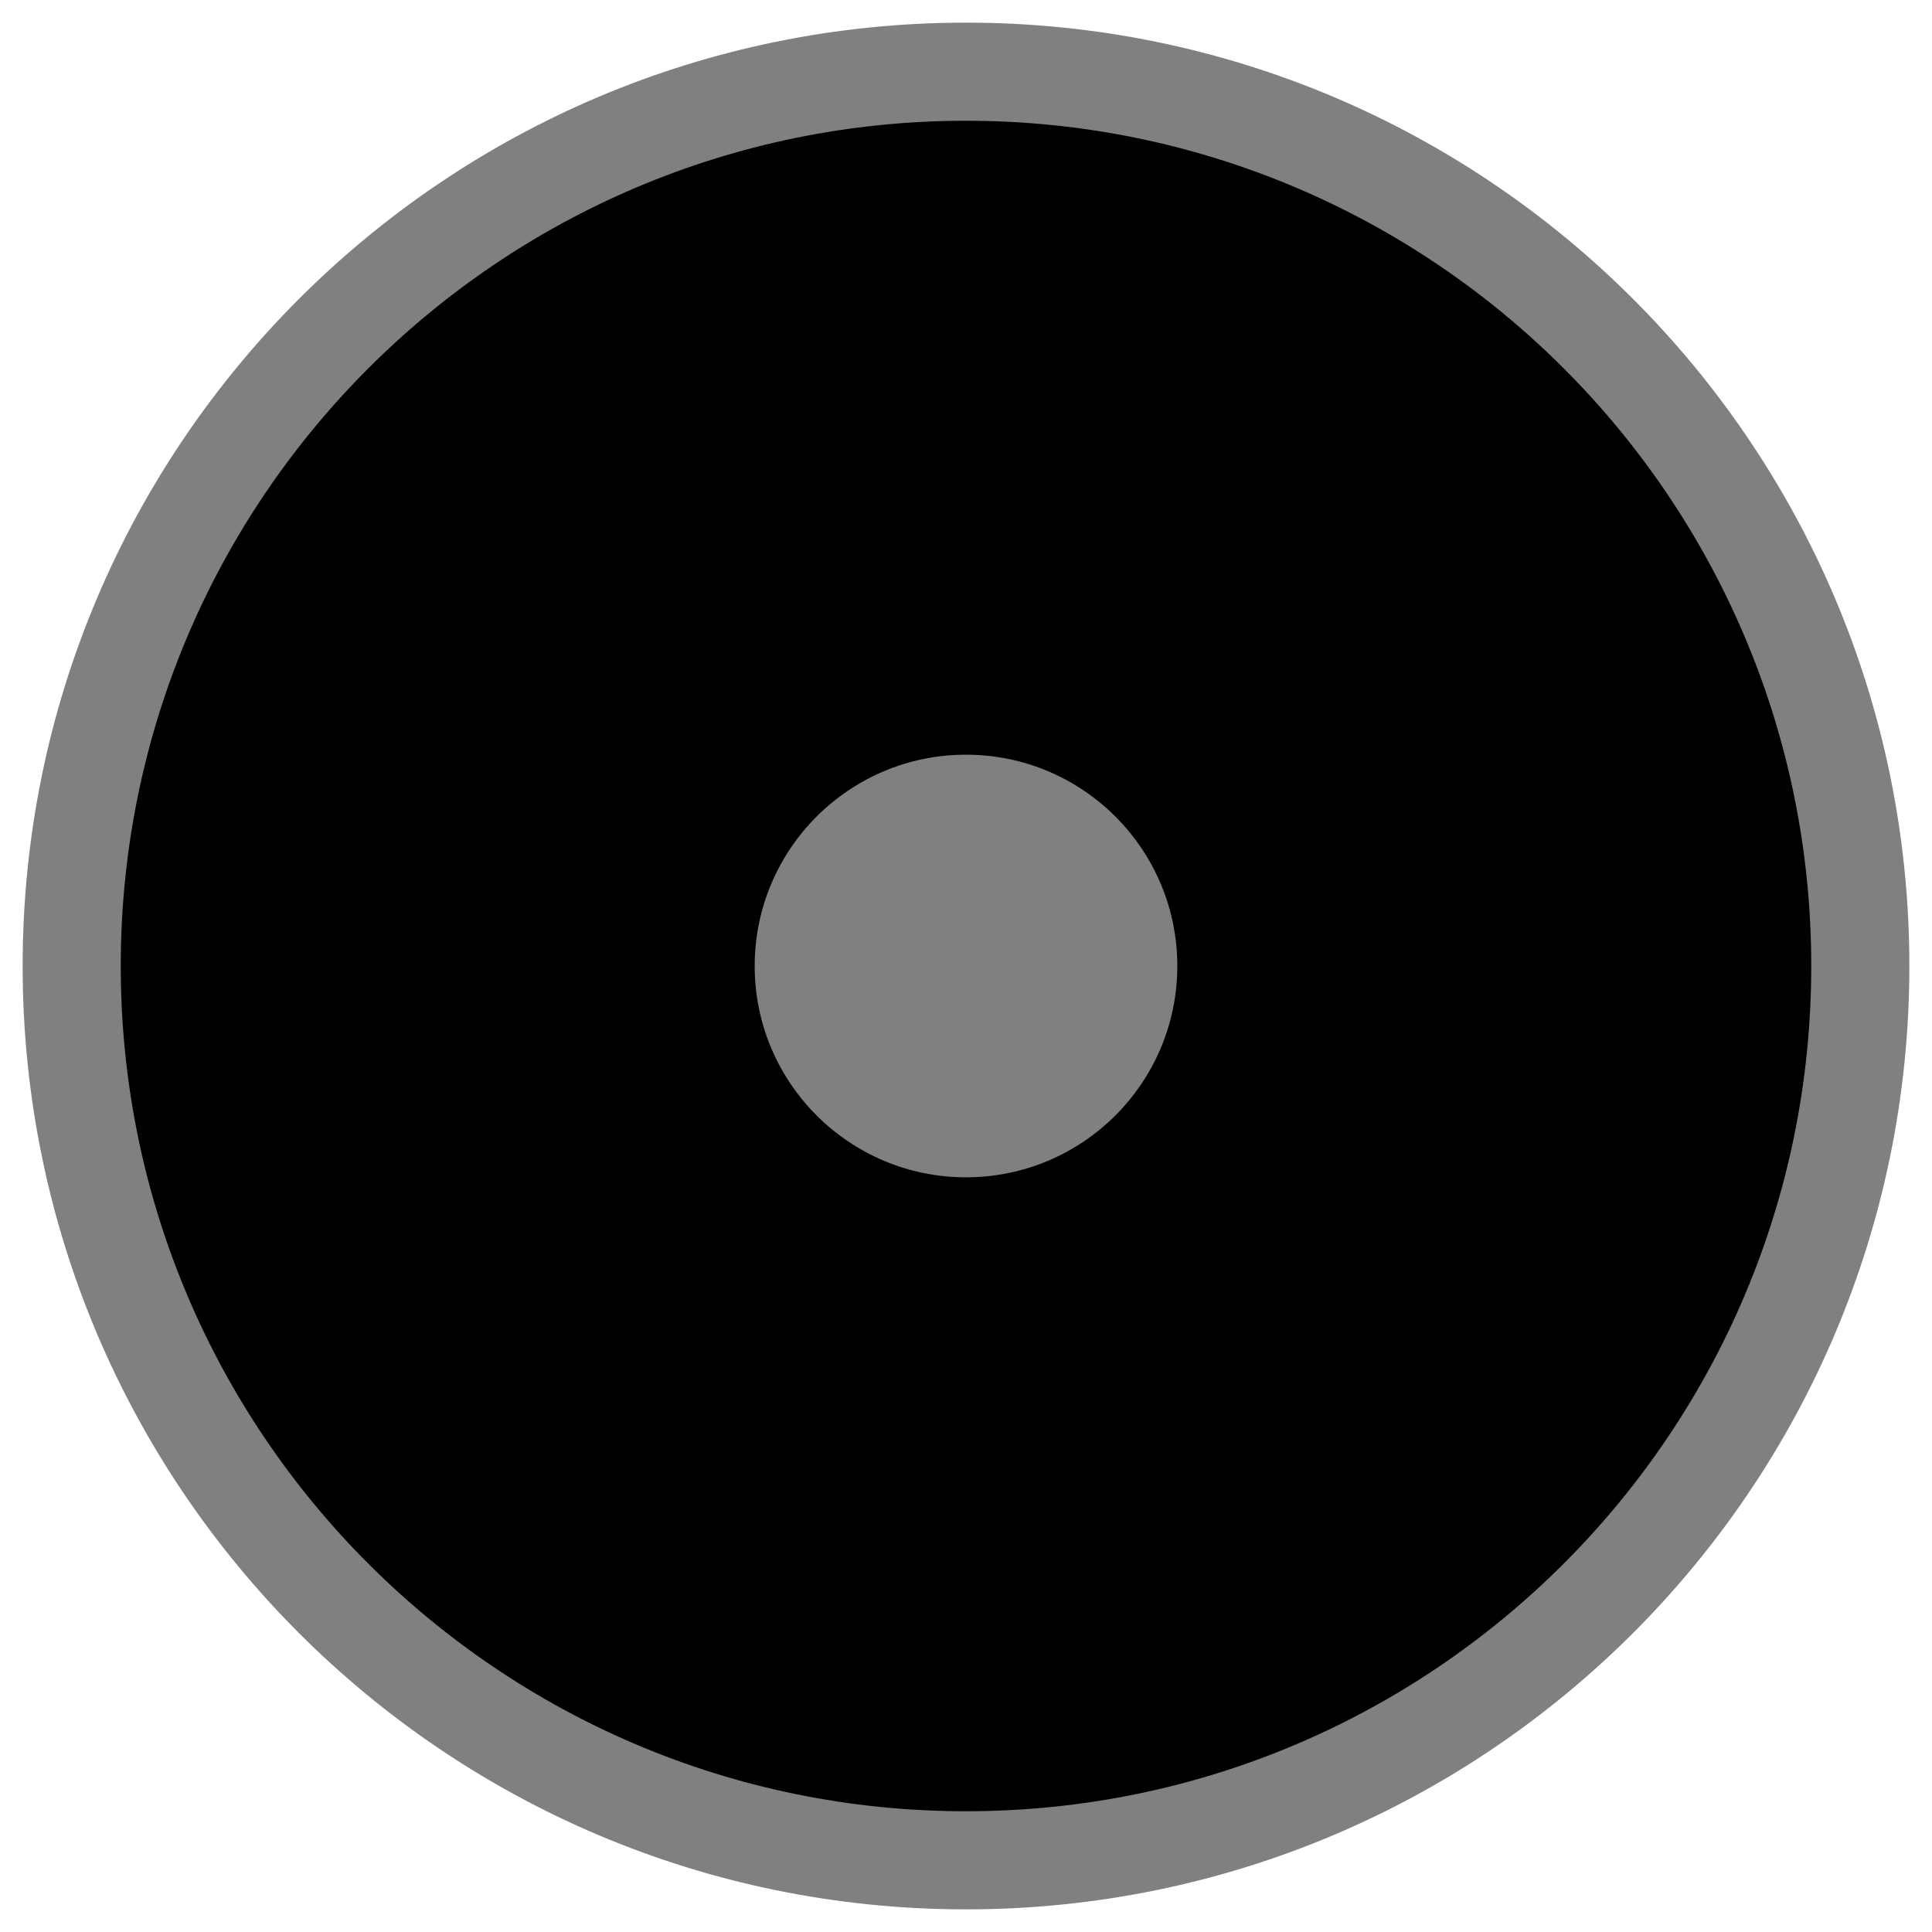
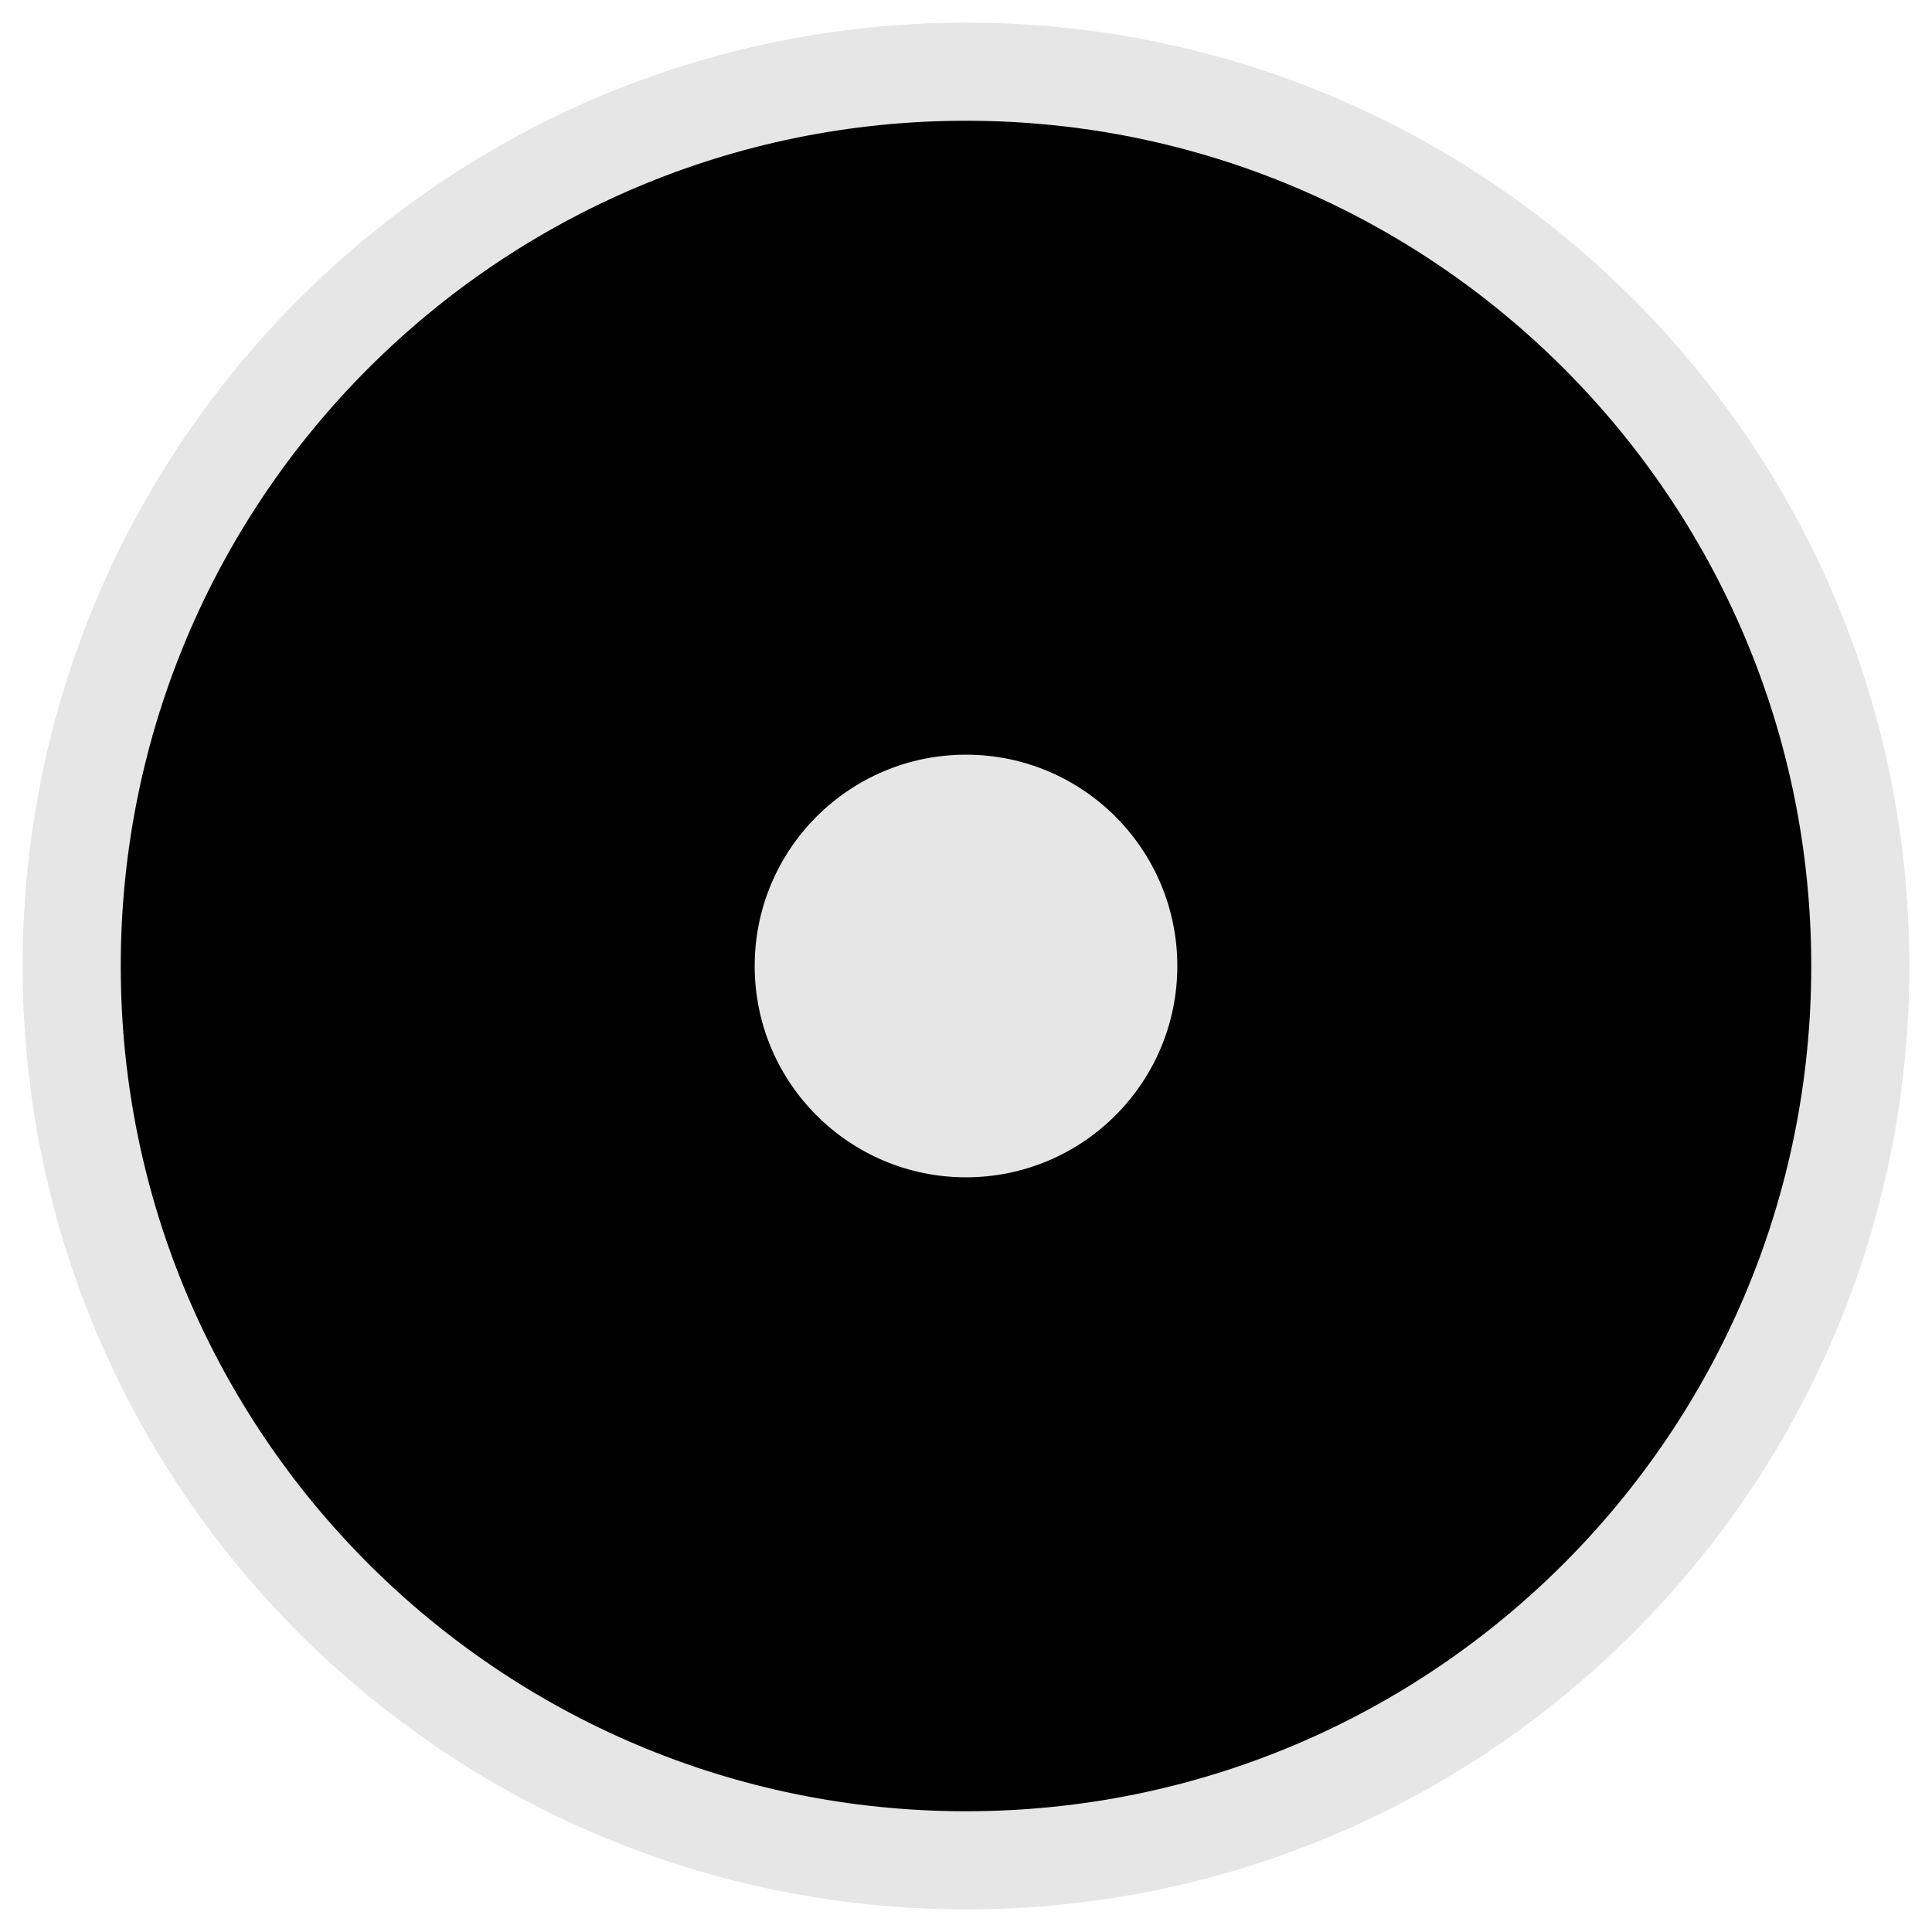
<svg xmlns="http://www.w3.org/2000/svg" version="1.1" width="512" height="512" viewBox="0 0 512 512">
-   <circle fill="gray" cx="256" cy="256" r="250" />
-   <path fill="black" d="M256 32c-123.712 0-224 100.288-224 224s100.288 224 224 224 224-100.288 224-224-100.288-224-224-224zM256 312c-30.928 0-56-25.071-56-56s25.072-56 56-56c30.929 0 56 25.072 56 56s-25.071 56-56 56z" />
+   <circle fill="rgba(230, 230, 230)" cx="256" cy="256" r="250" />
+   <path fill="rgba(0, 0, 0)" d="M256 32c-123.712 0-224 100.288-224 224s100.288 224 224 224 224-100.288 224-224-100.288-224-224-224zM256 312c-30.928 0-56-25.071-56-56s25.072-56 56-56c30.929 0 56 25.072 56 56s-25.071 56-56 56z" />
</svg>
